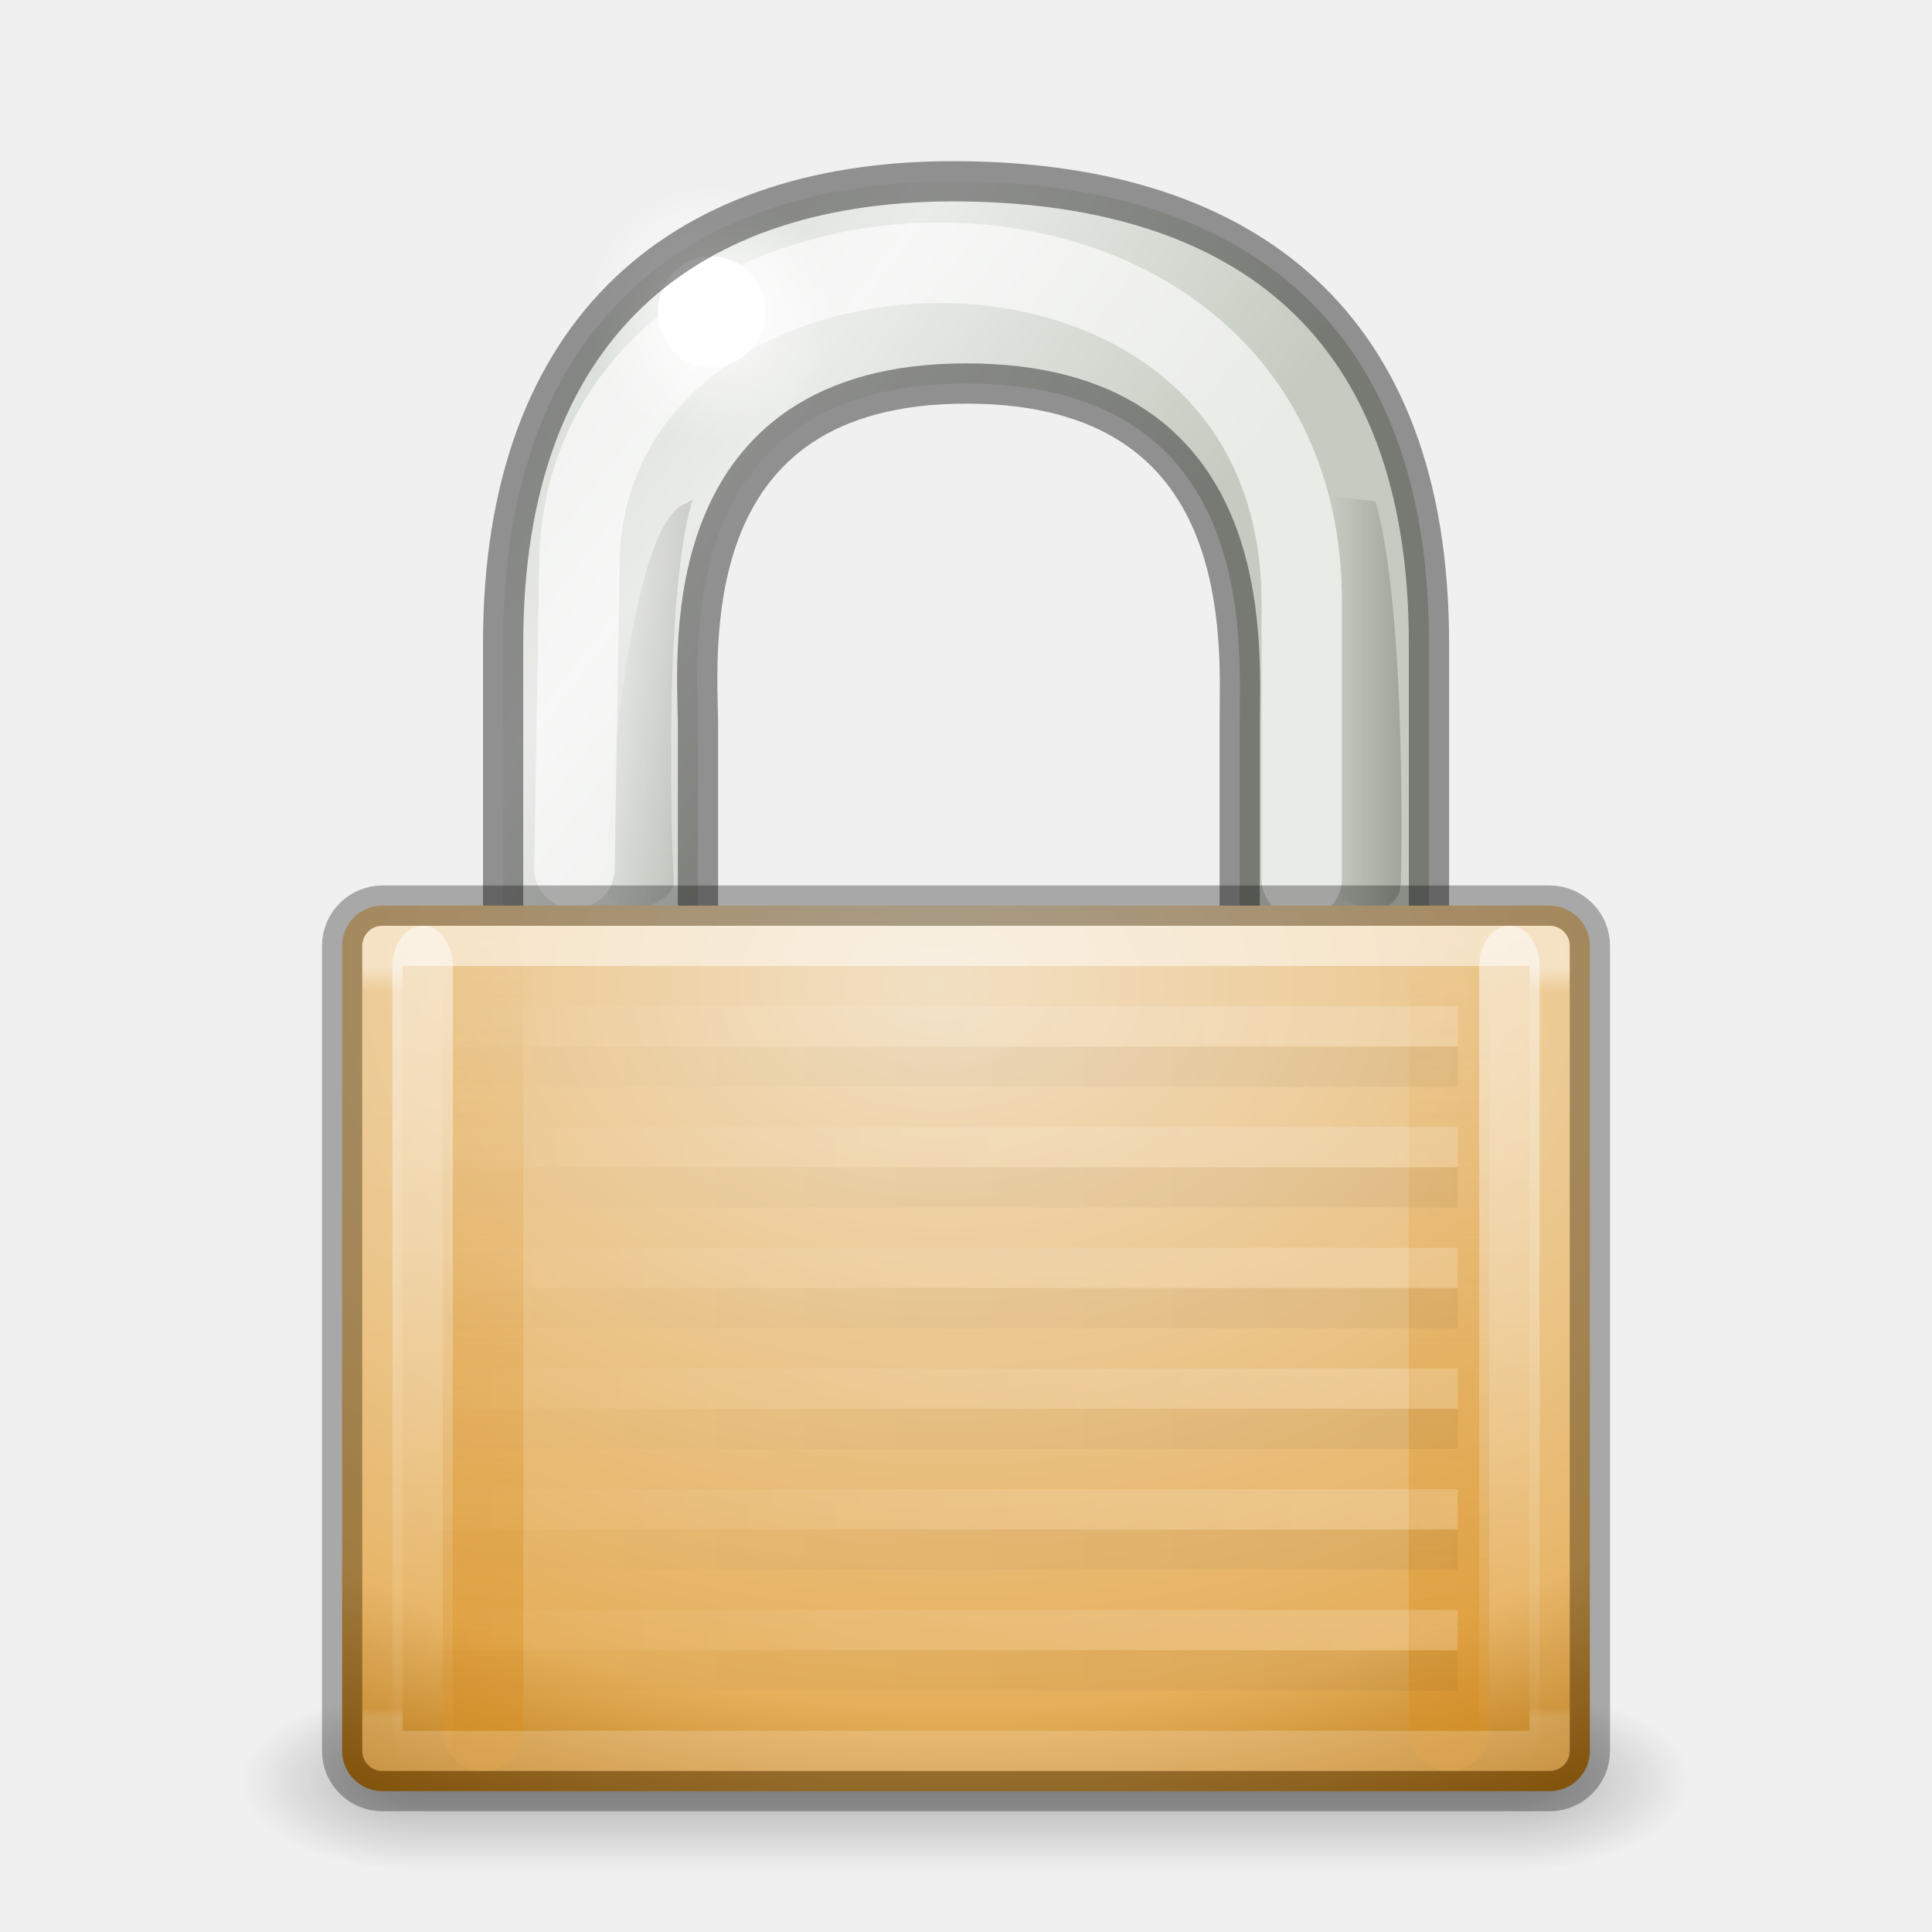
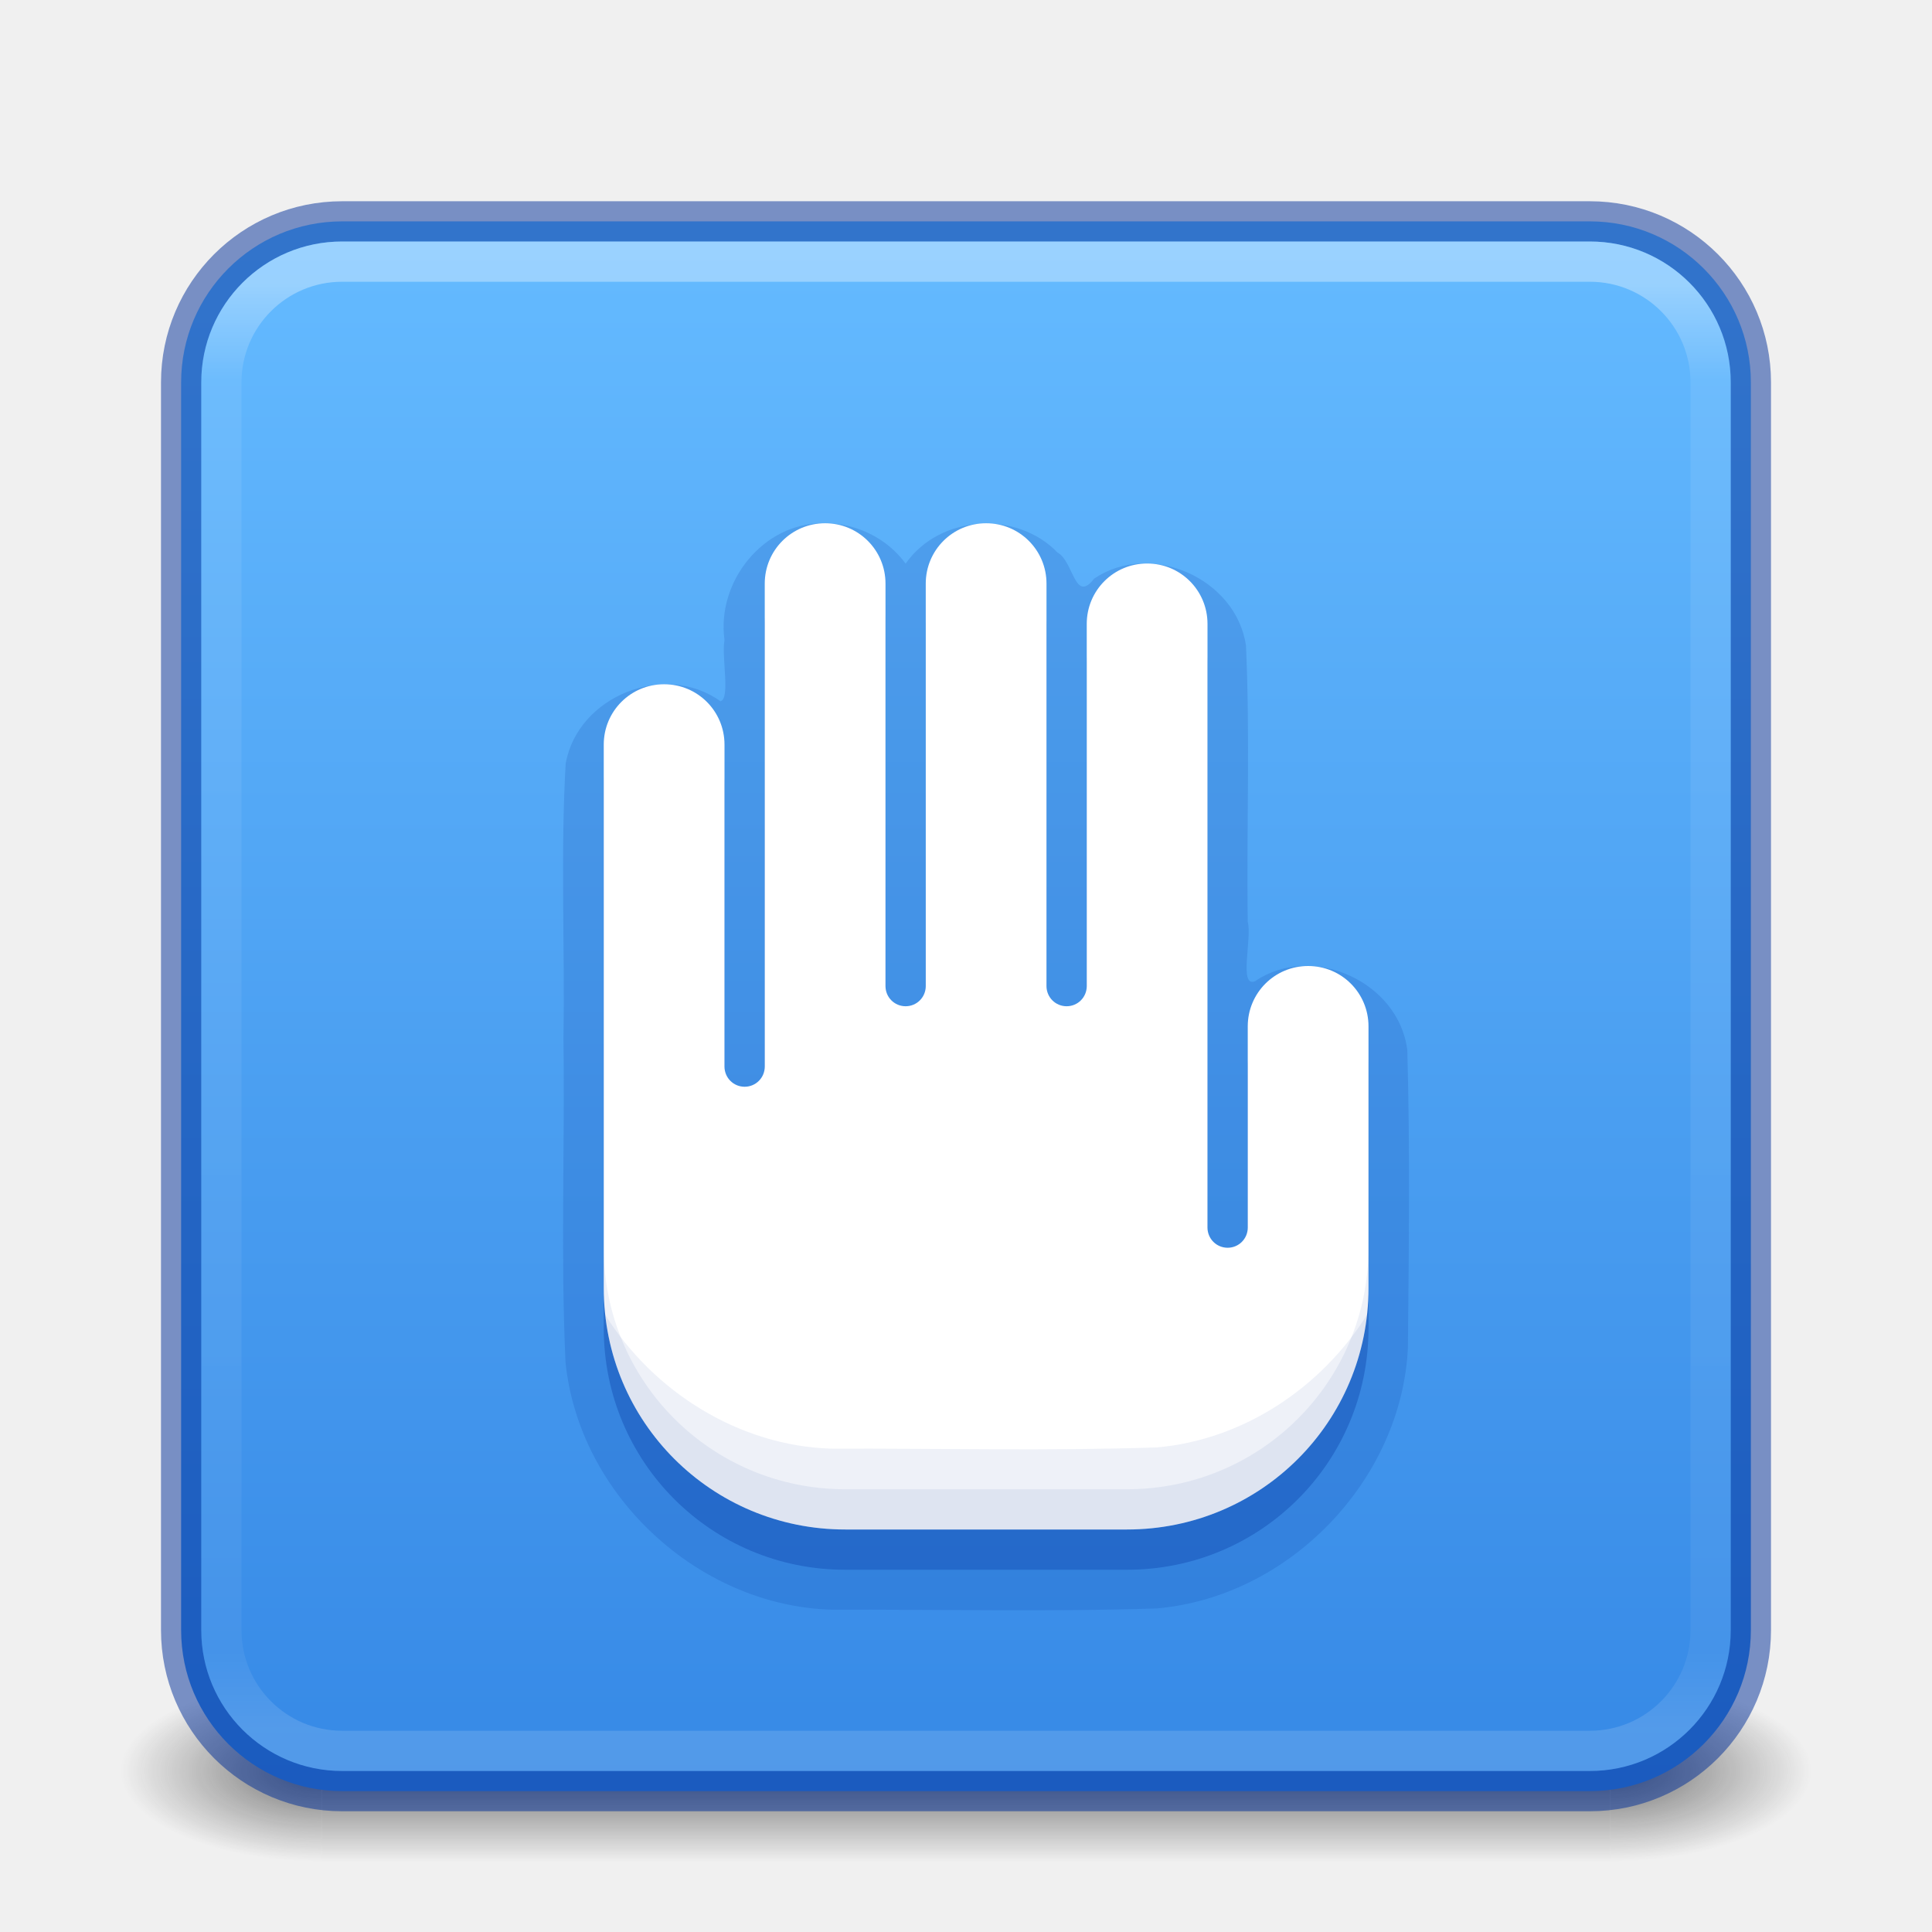
- <svg xmlns="http://www.w3.org/2000/svg" xmlns:xlink="http://www.w3.org/1999/xlink" id="svg4078" height="48" width="48" version="1.1">
-   <defs id="defs4080">
-     <linearGradient gradientTransform="matrix(-1.867169,0,0,1.500012,53.28583,-15.75043)" gradientUnits="userSpaceOnUse" xlink:href="#linearGradient6057-35" id="linearGradient3888-76" y2="27.5" x2="23.3" y1="27.5" x1="8.643" />
-     <linearGradient id="linearGradient6057-35">
-       <stop offset="0" style="stop-color:#ffffff;stop-opacity:1" id="stop6059-0" />
-       <stop offset="1" style="stop-color:#ffffff;stop-opacity:0" id="stop6061-4" />
+ <svg xmlns="http://www.w3.org/2000/svg" xmlns:xlink="http://www.w3.org/1999/xlink" width="48" height="48" version="1.1" xml:space="preserve">
+   <defs>
+     <linearGradient id="linearGradient3688-166-749">
+       <stop stop-color="#181818" offset="0" />
+       <stop stop-color="#181818" stop-opacity="0" offset="1" />
    </linearGradient>
-     <linearGradient gradientTransform="matrix(-1.867169,0,0,1.500012,53.28583,-14.75043)" gradientUnits="userSpaceOnUse" xlink:href="#linearGradient3865-4" id="linearGradient3927-6" y2="27.5" x2="23.3" y1="27.5" x1="8.643" />
-     <linearGradient id="linearGradient3865-4">
-       <stop offset="0" style="stop-color:#000000;stop-opacity:1" id="stop3867-110" />
-       <stop offset="1" style="stop-color:#000000;stop-opacity:0" id="stop3869-96" />
+     <radialGradient id="radialGradient3013-6" cx="4.993" cy="43.5" r="2.5" gradientTransform="matrix(2.0038 0 0 .9 29.988 4.85)" gradientUnits="userSpaceOnUse" xlink:href="#linearGradient3688-166-749" />
+     <radialGradient id="radialGradient3015-1" cx="4.993" cy="43.5" r="2.5" gradientTransform="matrix(2.0038 0 0 .9 -18.012 -83.15)" gradientUnits="userSpaceOnUse" xlink:href="#linearGradient3688-166-749" />
+     <linearGradient id="linearGradient856-2" x1="23.528" x2="23.528" y1="6.083" y2="44.233" gradientUnits="userSpaceOnUse">
+       <stop stop-color="#64baff" offset="0" />
+       <stop stop-color="#3689e6" offset="1" />
    </linearGradient>
-     <linearGradient gradientTransform="matrix(1.526316,0,0,1.428571,-0.4210539,2.785713)" gradientUnits="userSpaceOnUse" xlink:href="#linearGradient5443" id="linearGradient3059" y2="27.925" x2="21.771" y1="14.871" x1="21.771" />
-     <linearGradient id="linearGradient5443">
-       <stop offset="0" style="stop-color:#ffffff;stop-opacity:1" id="stop5445" />
-       <stop offset="0.033" style="stop-color:#ffffff;stop-opacity:0.235" id="stop5447" />
-       <stop offset="0.986" style="stop-color:#ffffff;stop-opacity:0.157" id="stop5449" />
-       <stop offset="1" style="stop-color:#ffffff;stop-opacity:0.392" id="stop5451" />
+     <linearGradient id="linearGradient3058-5" x1="39" x2="39" y1="6" y2="41.945" gradientTransform="translate(4e-6 1)" gradientUnits="userSpaceOnUse">
+       <stop stop-color="#fff" offset="0" />
+       <stop stop-color="#fff" stop-opacity=".235" offset=".068" />
+       <stop stop-color="#fff" stop-opacity=".157" offset=".947" />
+       <stop stop-color="#fff" stop-opacity=".392" offset="1" />
    </linearGradient>
-     <linearGradient gradientTransform="matrix(1.000008,0,0,1.400011,29.00023,-63.60015)" gradientUnits="userSpaceOnUse" xlink:href="#linearGradient3966-0-4-2" id="linearGradient3062" y2="14" x2="9" y1="29" x1="9" />
-     <linearGradient id="linearGradient3966-0-4-2">
-       <stop offset="0" style="stop-color:#ffffff;stop-opacity:1" id="stop3968-8-0-1" />
-       <stop offset="1" style="stop-color:#ffffff;stop-opacity:0" id="stop3970-7-4-2" />
+     <linearGradient id="linearGradient1191" x1="25.058" x2="25.058" y1="47.028" y2="39.999" gradientTransform="matrix(1.1429 0 0 .64286 -3.4286 16.036)" gradientUnits="userSpaceOnUse">
+       <stop stop-color="#181818" stop-opacity="0" offset="0" />
+       <stop stop-color="#181818" offset=".5" />
+       <stop stop-color="#181818" stop-opacity="0" offset="1" />
    </linearGradient>
-     <linearGradient gradientTransform="matrix(1.000008,0,0,1.400011,2.000015,-63.60015)" gradientUnits="userSpaceOnUse" xlink:href="#linearGradient3966-0-4" id="linearGradient3065" y2="14" x2="9" y1="29" x1="9" />
-     <linearGradient id="linearGradient3966-0-4">
-       <stop offset="0" style="stop-color:#ffffff;stop-opacity:1" id="stop3968-8-0" />
-       <stop offset="1" style="stop-color:#ffffff;stop-opacity:0" id="stop3970-7-4" />
-     </linearGradient>
-     <linearGradient gradientTransform="matrix(1.333333,0,0,1.400011,4.666665,3.399684)" gradientUnits="userSpaceOnUse" xlink:href="#linearGradient5475" id="linearGradient3068" y2="14" x2="24" y1="29" x1="24" />
-     <linearGradient id="linearGradient5475">
-       <stop offset="0" style="stop-color:#d88f22;stop-opacity:1" id="stop5477" />
-       <stop offset="1" style="stop-color:#d88f22;stop-opacity:0" id="stop5479" />
-     </linearGradient>
-     <linearGradient gradientTransform="matrix(1.333333,0,0,1.400011,0.6666657,3.399684)" gradientUnits="userSpaceOnUse" xlink:href="#linearGradient5483" id="linearGradient3071" y2="14" x2="9" y1="29" x1="9" />
-     <linearGradient id="linearGradient5483">
-       <stop offset="0" style="stop-color:#d88f22;stop-opacity:1" id="stop5485" />
-       <stop offset="1" style="stop-color:#d88f22;stop-opacity:0" id="stop5487" />
-     </linearGradient>
-     <radialGradient gradientTransform="matrix(0,2.22619,-3.210056,0,60.49211,-12.89067)" gradientUnits="userSpaceOnUse" xlink:href="#linearGradient5409" id="radialGradient3074" fy="11.597" fx="16.777" r="10.5" cy="11.368" cx="16.824" />
-     <linearGradient id="linearGradient5409">
-       <stop offset="0" style="stop-color:#f2e0c4;stop-opacity:1" id="stop5411" />
-       <stop offset="0.765" style="stop-color:#e5af5b;stop-opacity:1" id="stop5559" />
-       <stop offset="1" style="stop-color:#af6900;stop-opacity:1" id="stop5413" />
-     </linearGradient>
-     <linearGradient gradientTransform="matrix(0.9642932,0,0,0.642862,0.8571496,16.28548)" gradientUnits="userSpaceOnUse" xlink:href="#linearGradient3702-501-757" id="linearGradient3087" y2="39.999" x2="25.058" y1="47.028" x1="25.058" />
-     <linearGradient id="linearGradient3702-501-757">
-       <stop offset="0" style="stop-color:#181818;stop-opacity:0" id="stop2895" />
-       <stop offset="0.5" style="stop-color:#181818;stop-opacity:1" id="stop2897" />
-       <stop offset="1" style="stop-color:#181818;stop-opacity:0" id="stop2899" />
-     </linearGradient>
-     <radialGradient gradientTransform="matrix(1.80342,0,0,0.9000068,-19.51083,-83.40027)" gradientUnits="userSpaceOnUse" xlink:href="#linearGradient3688-464-309" id="radialGradient3090" fy="43.5" fx="4.993" r="2.5" cy="43.5" cx="4.993" />
-     <linearGradient id="linearGradient3688-464-309">
-       <stop offset="0" style="stop-color:#181818;stop-opacity:1" id="stop2889" />
-       <stop offset="1" style="stop-color:#181818;stop-opacity:0" id="stop2891" />
-     </linearGradient>
-     <radialGradient gradientTransform="matrix(1.80342,0,0,0.9000068,28.48954,5.099676)" gradientUnits="userSpaceOnUse" xlink:href="#linearGradient3688-166-749" id="radialGradient3093" fy="43.5" fx="4.993" r="2.5" cy="43.5" cx="4.993" />
-     <linearGradient id="linearGradient3688-166-749">
-       <stop offset="0" style="stop-color:#181818;stop-opacity:1" id="stop2883" />
-       <stop offset="1" style="stop-color:#181818;stop-opacity:0" id="stop2885" />
-     </linearGradient>
-     <radialGradient gradientUnits="userSpaceOnUse" xlink:href="#linearGradient6057-31" id="radialGradient3328" fy="6.281" fx="18.031" r="3.182" cy="6.281" cx="18.031" />
-     <linearGradient id="linearGradient6057-31">
-       <stop offset="0" style="stop-color:#ffffff;stop-opacity:1" id="stop6059-15" />
-       <stop offset="1" style="stop-color:#ffffff;stop-opacity:0" id="stop6061-2" />
-     </linearGradient>
-     <linearGradient gradientTransform="matrix(-0.8563683,0,0,0.9968005,45.00038,2.646753)" gradientUnits="userSpaceOnUse" xlink:href="#linearGradient6227-1" id="linearGradient3326" y2="13.789" x2="35.021" y1="13.789" x1="32.128" />
-     <linearGradient id="linearGradient6227-1">
-       <stop offset="0" style="stop-color:#000000;stop-opacity:1" id="stop6229-8" />
-       <stop offset="1" style="stop-color:#000000;stop-opacity:0" id="stop6231-9" />
-     </linearGradient>
-     <linearGradient gradientTransform="matrix(0.8563683,0,0,0.9968005,4.828827,2.646753)" gradientUnits="userSpaceOnUse" xlink:href="#linearGradient6227-1" id="linearGradient3324" y2="14.85" x2="33.004" y1="14.85" x1="35.005" />
-     <linearGradient id="linearGradient10591-4">
-       <stop offset="0" style="stop-color:#cad0c6;stop-opacity:1" id="stop10593-3" />
-       <stop offset="0.5" style="stop-color:#eaece9;stop-opacity:1" id="stop10599-8" />
-       <stop offset="1" style="stop-color:#c5cbc0;stop-opacity:1" id="stop10595-4" />
-     </linearGradient>
-     <linearGradient gradientTransform="matrix(0.8563683,0,0,0.9968005,3.38807,-0.3947636)" gradientUnits="userSpaceOnUse" xlink:href="#linearGradient10591-4" id="linearGradient4076" y2="17.47" x2="27.192" y1="2.914" x1="10.651" />
  </defs>
-   <g id="layer1">
-     <path style="fill:url(#linearGradient4076);fill-opacity:1;fill-rule:evenodd;stroke:none" id="path2086-6" d="m 12.5,23.695 0,-7.716 C 12.5,8.134 17.002,4.407 23.958,4.505 30.952,4.603 35.502,8.042 35.502,15.979 l 0,7.966 -4.702,0 0,-5.972 c 0,-1.994 0.487,-8.445 -6.793,-8.445 -7.22,0 -6.694,6.491 -6.666,8.437 l 0,5.764 z" />
-     <path style="opacity:0.182;fill:url(#linearGradient3324);fill-opacity:1;fill-rule:evenodd;stroke:none" id="rect1345-3" d="m 33.093,12.328 1.082,0.125 c 0.794,2.814 0.63,9.48 0.63,9.48 -0.054,1.121 -1.739,0.53 -1.713,0 l 0,-9.605 z" />
-     <path style="opacity:0.141;fill:url(#linearGradient3326);fill-opacity:1;fill-rule:evenodd;stroke:none" id="path6332-4" d="m 17.203,12.416 -0.318,0.169 c -1.473,1.052 -1.861,9.348 -1.861,9.348 0.054,1.121 1.739,0.53 1.713,0 0,0 -0.324,-6.849 0.467,-9.516 z" />
-     <path style="opacity:0.624;fill:none;stroke:#ffffff;stroke-width:2;stroke-linecap:round;stroke-linejoin:miter;stroke-miterlimit:4;stroke-opacity:1;stroke-dasharray:none;stroke-dashoffset:0;marker:none;visibility:visible;display:inline;overflow:visible;enable-background:accumulate" id="path5675-7" d="M 14.273,21.578 14.393,14.102 c 0,-9.845 17.949,-10.642 17.949,0.872 l 0,6.853" />
-     <g id="g6067" transform="matrix(0.9605048,0,0,0.9968005,0.35405,1.487188)">
-       <path style="fill:url(#radialGradient3328);fill-opacity:1;fill-rule:evenodd;stroke:none;stroke-width:1;marker:none;visibility:visible;display:inline;overflow:visible;enable-background:accumulate" id="path6055-4" d="m 21.213,6.281 c 4.41e-4,1.758 -1.424,3.183 -3.182,3.183 -1.758,0 -3.182,-1.425 -3.182,-3.183 -4.41e-4,-1.758 1.424,-3.183 3.182,-3.183 1.758,0 3.182,1.425 3.182,3.183 l 0,0 z" />
-       <path style="fill:#ffffff;fill-opacity:1;fill-rule:evenodd;stroke:none;stroke-width:1;marker:none;visibility:visible;display:inline;overflow:visible;enable-background:accumulate" id="path6065-9" transform="matrix(0.4343344,0,0,0.4343344,10.19964,3.552776)" d="m 21.213,6.281 c 4.41e-4,1.758 -1.424,3.183 -3.182,3.183 -1.758,0 -3.182,-1.425 -3.182,-3.183 -4.41e-4,-1.758 1.424,-3.183 3.182,-3.183 1.758,0 3.182,1.425 3.182,3.183 l 0,0 z" />
-     </g>
-     <path style="opacity:0.4;fill:none;stroke:#000000;stroke-width:1;stroke-linecap:butt;stroke-linejoin:miter;stroke-miterlimit:4;stroke-opacity:1;stroke-dasharray:none" id="path2086-6-4" d="m 12.5,23.695 0,-7.716 C 12.5,8.134 17.002,4.407 23.958,4.505 30.952,4.603 35.502,8.042 35.502,15.979 l 0,7.966 -4.702,0 0,-5.972 c 0,-1.994 0.487,-8.445 -6.793,-8.445 -7.22,0 -6.694,6.491 -6.666,8.437 l 0,5.764 z" />
-     <rect style="opacity:0.3;fill:url(#radialGradient3093);fill-opacity:1;stroke:none" id="rect2801" y="42" x="37.5" height="4.5" width="4.5" />
-     <rect style="opacity:0.3;fill:url(#radialGradient3090);fill-opacity:1;stroke:none" id="rect3696" transform="scale(-1,-1)" y="-46.5" x="-10.5" height="4.5" width="4.5" />
-     <rect style="opacity:0.3;fill:url(#linearGradient3087);fill-opacity:1;stroke:none" id="rect3700" y="42" x="10.5" height="4.5" width="27" />
-     <rect style="color:#000000;fill:url(#radialGradient3074);fill-opacity:1;fill-rule:nonzero;stroke:none;stroke-width:1px;marker:none;visibility:visible;display:inline;overflow:visible;enable-background:accumulate" id="rect3186-2" y="22.5" x="8.5" ry="1" rx="1" height="22" width="31" />
-     <rect style="opacity:0.5;color:#000000;fill:url(#linearGradient3071);fill-opacity:1;fill-rule:nonzero;stroke:none;stroke-width:1px;marker:none;visibility:visible;display:inline;overflow:visible;enable-background:accumulate" id="rect5453" y="23" x="11" ry="1" rx="2" height="21" width="2" />
-     <rect style="opacity:0.5;color:#000000;fill:url(#linearGradient3068);fill-opacity:1;fill-rule:nonzero;stroke:none;stroke-width:1px;marker:none;visibility:visible;display:inline;overflow:visible;enable-background:accumulate" id="rect5453-6" y="23" x="35" ry="1" rx="2" height="21" width="2" />
-     <rect style="opacity:0.5;color:#000000;fill:url(#linearGradient3065);fill-opacity:1;fill-rule:nonzero;stroke:none;stroke-width:1px;marker:none;visibility:visible;display:inline;overflow:visible;enable-background:accumulate" id="rect5453-4" transform="scale(1,-1)" y="-44" x="9.75" ry="1" rx="2" height="21" width="1.5" />
-     <rect style="opacity:0.5;color:#000000;fill:url(#linearGradient3062);fill-opacity:1;fill-rule:nonzero;stroke:none;stroke-width:1px;marker:none;visibility:visible;display:inline;overflow:visible;enable-background:accumulate" id="rect5453-4-4" transform="scale(1,-1)" y="-44" x="36.75" ry="1" rx="2" height="21" width="1.5" />
-     <rect style="opacity:0.5;color:#000000;fill:none;stroke:url(#linearGradient3059);stroke-width:1px;stroke-linejoin:round;stroke-opacity:1;marker:none;visibility:visible;display:inline;overflow:visible;enable-background:accumulate" id="rect3186-3" y="23.5" x="9.5" height="20" width="29" />
-     <rect style="opacity:0.3;color:#000000;fill:none;stroke:#000000;stroke-width:1px;stroke-opacity:1;marker:none;visibility:visible;display:inline;overflow:visible;enable-background:accumulate" id="rect3186" y="22.5" x="8.5" ry="1" rx="1" height="22" width="31" />
-     <path style="opacity:0.05;fill:none;stroke:url(#linearGradient3927-6);stroke-width:1px;stroke-linecap:butt;stroke-linejoin:miter;stroke-opacity:1" id="path3863-6" d="m 10.714,26.5 25.5,0 m -25.5,3 25.5,0 m -25.5,3 25.5,0 m -25.5,3 25.5,0 m -25.5,3 25.5,0 M 10.714,41.5 l 25.5,0" />
-     <path style="opacity:0.2;fill:none;stroke:url(#linearGradient3888-76);stroke-width:1px;stroke-linecap:butt;stroke-linejoin:miter;stroke-opacity:1" id="path3863-3-5" d="m 10.714,25.5 25.5,0 m -25.5,3 25.5,0 m -25.5,3 25.5,0 m -25.5,3 25.5,0 m -25.5,3 25.5,0 M 10.714,40.5 l 25.5,0" />
+   <g>
+     <rect x="40" y="41.75" width="5" height="4.5" fill="url(#radialGradient3013-6)" opacity=".6" />
+     <rect transform="scale(-1)" x="-8" y="-46.25" width="5" height="4.5" fill="url(#radialGradient3015-1)" opacity=".6" />
+     <rect x="8" y="41.75" width="32" height="4.5" fill="url(#linearGradient1191)" opacity=".6" />
+     <rect x="4.5" y="5.5" width="39" height="39" rx="4" ry="4" color="#000000" fill="url(#linearGradient856-2)" stroke="#002e99" stroke-opacity=".5" />
+   </g>
+   <rect x="5.5" y="6.5" width="37" height="37" rx="3" ry="3" fill="none" opacity=".35" stroke="url(#linearGradient3058-5)" stroke-linecap="round" stroke-linejoin="round" />
+   <g>
+     <path d="m20.5 14c-0.831 0-1.5 0.669-1.5 1.5v12c0 0.277-0.223 0.5-0.5 0.5s-0.5-0.223-0.5-0.5v-8c0-0.831-0.669-1.5-1.5-1.5s-1.5 0.669-1.5 1.5v13.5c0 3.324 2.676 6 6 6h7c3.324 0 6-2.676 6-6v-6.5c0-0.831-0.669-1.5-1.5-1.5s-1.5 0.669-1.5 1.5v1.297 3.703c0 0.277-0.223 0.5-0.5 0.5s-0.5-0.223-0.5-0.5v-15c0-0.831-0.669-1.5-1.5-1.5s-1.5 0.669-1.5 1.5v9c0 0.277-0.223 0.5-0.5 0.5s-0.5-0.223-0.5-0.5v-10c0-0.831-0.669-1.5-1.5-1.5s-1.5 0.669-1.5 1.5v10c0 0.277-0.223 0.5-0.5 0.5s-0.5-0.223-0.5-0.5v-10c0-0.831-0.669-1.5-1.5-1.5z" fill="#002e99" opacity=".3" stop-color="#000000" style="-inkscape-stroke:none;font-variation-settings:normal;paint-order:normal" />
+     <path d="m20.449 13.002c-1.489-0.016-2.65 1.454-2.449 2.898-0.079 0.414 0.152 1.467-0.102 1.522-1.379-0.994-3.548-0.129-3.844 1.551-0.131 2.268-0.016 4.553-0.055 6.827 0.037 2.678-0.072 5.363 0.051 8.037 0.328 3.304 3.297 6.06 6.613 6.155 2.691-0.009 5.386 0.057 8.074-0.031 3.285-0.283 6.08-3.174 6.242-6.469 0.023-2.465 0.055-4.939-0.015-7.401-0.208-1.7-2.366-2.676-3.781-1.714-0.415 0.174-0.071-1.077-0.184-1.475-0.031-2.286 0.061-4.58-0.043-6.861-0.242-1.675-2.374-2.614-3.773-1.664-0.485 0.632-0.508-0.435-0.909-0.649-1.017-1.058-2.932-0.935-3.774 0.276-0.464-0.642-1.261-1.023-2.051-1.002z" fill="#002e99" opacity=".15" stop-color="#000000" style="-inkscape-stroke:none;font-variation-settings:normal;paint-order:normal" />
+     <path d="m20.5 13c-0.831 0-1.5 0.669-1.5 1.5v12c0 0.277-0.223 0.5-0.5 0.5s-0.5-0.223-0.5-0.5v-8c0-0.831-0.669-1.5-1.5-1.5s-1.5 0.669-1.5 1.5v13.5c0 3.324 2.676 6 6 6h7c3.324 0 6-2.676 6-6v-6.5c0-0.831-0.669-1.5-1.5-1.5s-1.5 0.669-1.5 1.5v1.297 3.703c0 0.277-0.223 0.5-0.5 0.5s-0.5-0.223-0.5-0.5v-15c0-0.831-0.669-1.5-1.5-1.5s-1.5 0.669-1.5 1.5v9c0 0.277-0.223 0.5-0.5 0.5s-0.5-0.223-0.5-0.5v-10c0-0.831-0.669-1.5-1.5-1.5s-1.5 0.669-1.5 1.5v10c0 0.277-0.223 0.5-0.5 0.5s-0.5-0.223-0.5-0.5v-10c0-0.831-0.669-1.5-1.5-1.5z" fill="#fff" stop-color="#000000" style="-inkscape-stroke:none;font-variation-settings:normal;paint-order:normal" />
+     <path d="m15 31v1c0 3.324 2.676 6 6 6h7c3.324 0 6-2.676 6-6v-1c0 3.324-2.676 6-6 6h-7c-3.324 0-6-2.676-6-6z" fill="#002e99" opacity=".07" stop-color="#000000" style="-inkscape-stroke:none;font-variation-settings:normal;paint-order:normal" />
+     <path d="m33.965 32.662c-1.128 1.807-3.072 3.113-5.227 3.299-2.688 0.089-5.384 0.022-8.074 0.031-2.296-0.066-4.425-1.408-5.627-3.324 0.331 3.007 2.865 5.332 5.963 5.332h7c3.1 0 5.638-2.328 5.965-5.338z" fill="#002e99" opacity=".07" stop-color="#000000" style="-inkscape-stroke:none;font-variation-settings:normal;paint-order:normal" />
  </g>
</svg>
